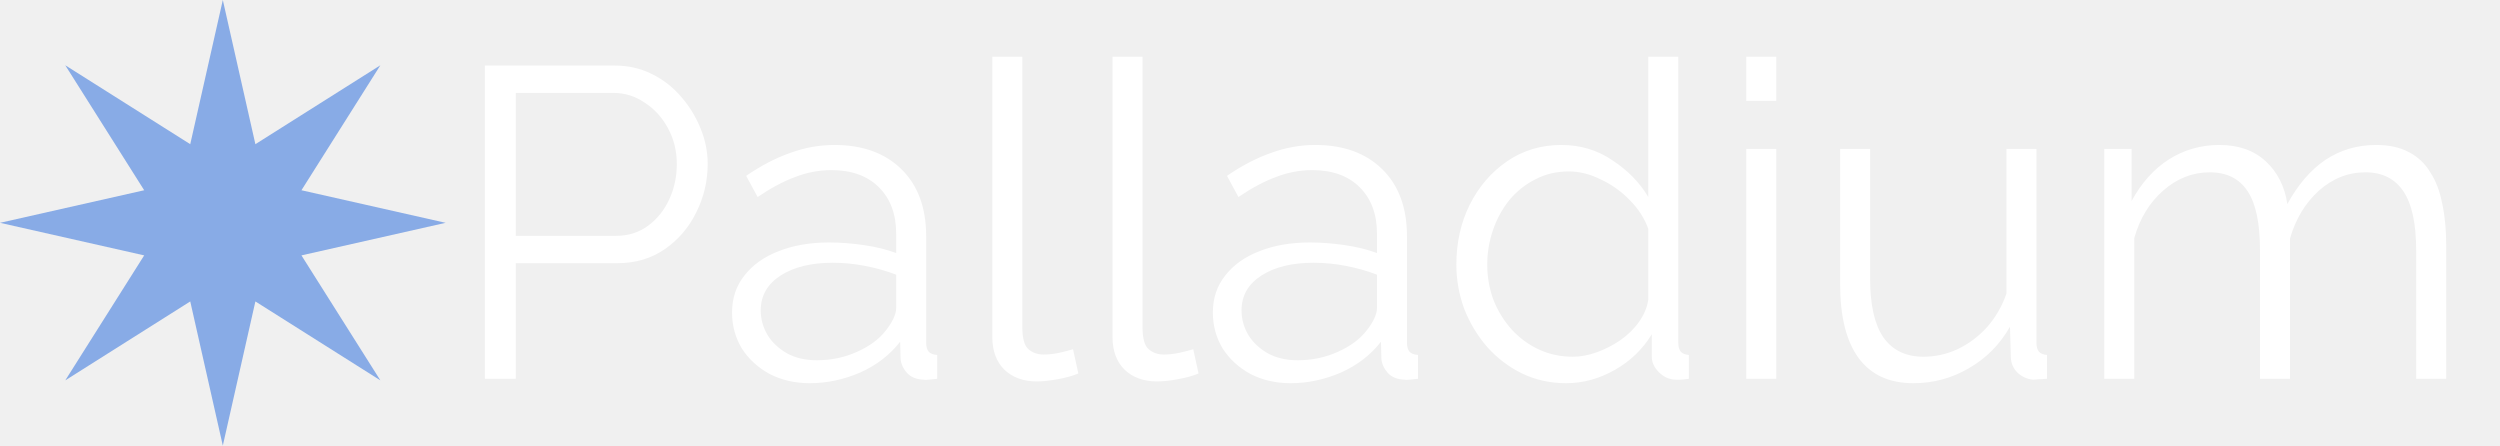
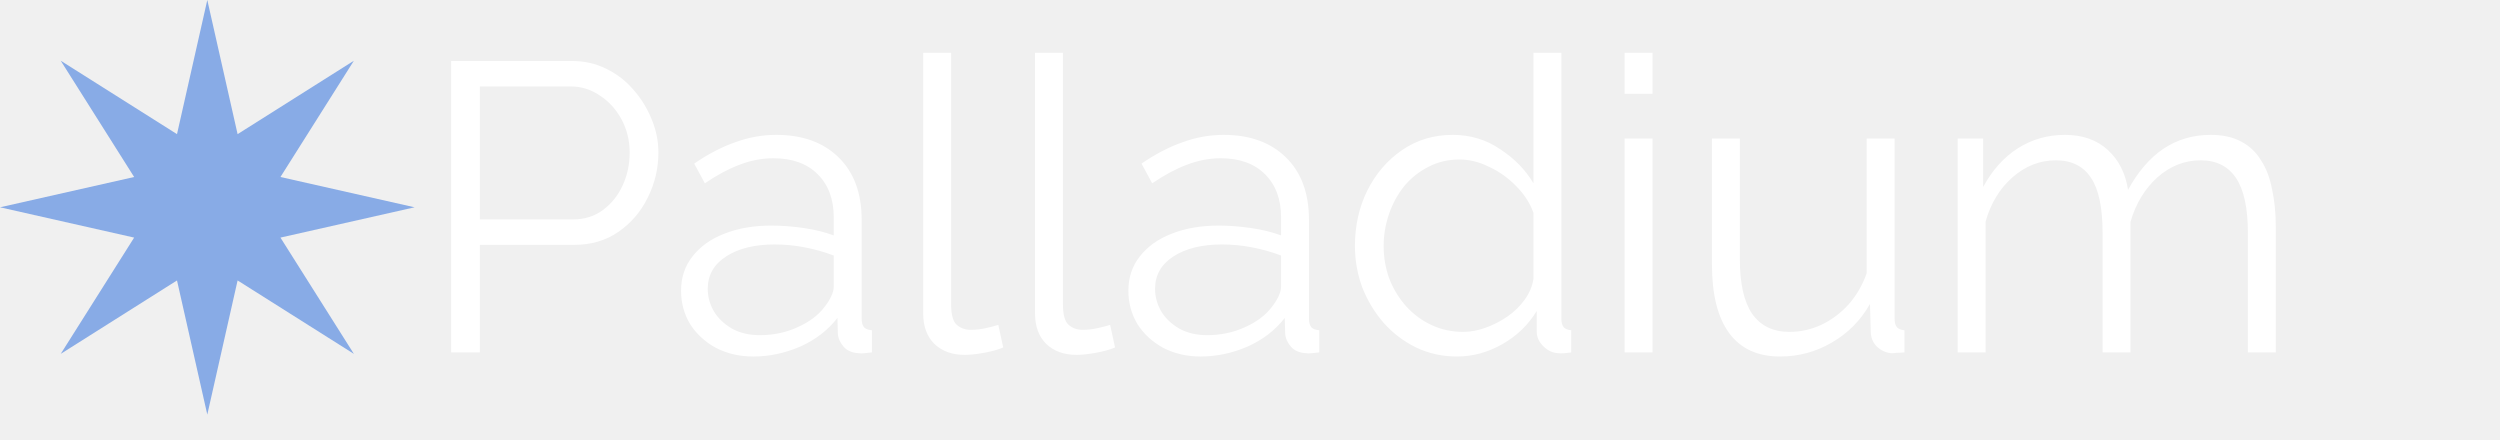
- <svg xmlns="http://www.w3.org/2000/svg" width="561" height="100" viewBox="0 0 561 100" fill="none">
+ <svg xmlns="http://www.w3.org/2000/svg" width="603" height="106" viewBox="0 0 603 106" fill="none">
  <path d="M108.811 85V14.71H137.917C140.953 14.71 143.725 15.337 146.233 16.591C148.807 17.845 151.018 19.561 152.866 21.739C154.714 23.851 156.166 26.227 157.222 28.867C158.278 31.441 158.806 34.081 158.806 36.787C158.806 40.615 157.948 44.245 156.232 47.677C154.582 51.043 152.239 53.782 149.203 55.894C146.167 58.006 142.603 59.062 138.511 59.062H115.741V85H108.811ZM115.741 52.924H138.214C140.986 52.924 143.395 52.165 145.441 50.647C147.487 49.129 149.071 47.149 150.193 44.707C151.315 42.265 151.876 39.625 151.876 36.787C151.876 33.883 151.216 31.21 149.896 28.768C148.576 26.326 146.827 24.412 144.649 23.026C142.537 21.574 140.194 20.848 137.62 20.848H115.741V52.924ZM164.272 70.15C164.272 66.916 165.196 64.144 167.044 61.834C168.892 59.458 171.433 57.643 174.667 56.389C177.967 55.069 181.762 54.409 186.052 54.409C188.56 54.409 191.167 54.607 193.873 55.003C196.579 55.399 198.988 55.993 201.1 56.785V52.429C201.1 48.073 199.813 44.608 197.239 42.034C194.665 39.46 191.101 38.173 186.547 38.173C183.775 38.173 181.036 38.701 178.33 39.757C175.69 40.747 172.918 42.232 170.014 44.212L167.44 39.46C170.806 37.15 174.106 35.434 177.34 34.312C180.574 33.124 183.874 32.53 187.24 32.53C193.576 32.53 198.592 34.345 202.288 37.975C205.984 41.605 207.832 46.621 207.832 53.023V76.882C207.832 77.806 208.03 78.499 208.426 78.961C208.822 79.357 209.449 79.588 210.307 79.654V85C209.581 85.066 208.954 85.132 208.426 85.198C207.898 85.264 207.502 85.264 207.238 85.198C205.588 85.132 204.334 84.604 203.476 83.614C202.618 82.624 202.156 81.568 202.09 80.446L201.991 76.684C199.681 79.654 196.678 81.964 192.982 83.614C189.286 85.198 185.524 85.99 181.696 85.99C178.396 85.99 175.393 85.297 172.687 83.911C170.047 82.459 167.968 80.545 166.45 78.169C164.998 75.727 164.272 73.054 164.272 70.15ZM198.823 74.11C199.549 73.186 200.11 72.295 200.506 71.437C200.902 70.579 201.1 69.82 201.1 69.16V61.636C198.856 60.778 196.513 60.118 194.071 59.656C191.695 59.194 189.286 58.963 186.844 58.963C182.026 58.963 178.132 59.92 175.162 61.834C172.192 63.748 170.707 66.355 170.707 69.655C170.707 71.569 171.202 73.384 172.192 75.1C173.182 76.75 174.634 78.136 176.548 79.258C178.462 80.314 180.706 80.842 183.28 80.842C186.514 80.842 189.517 80.215 192.289 78.961C195.127 77.707 197.305 76.09 198.823 74.11ZM222.674 12.73H229.406V73.318C229.406 75.892 229.868 77.575 230.792 78.367C231.716 79.159 232.838 79.555 234.158 79.555C235.346 79.555 236.534 79.423 237.722 79.159C238.91 78.895 239.933 78.631 240.791 78.367L241.979 83.812C240.725 84.34 239.174 84.769 237.326 85.099C235.544 85.429 233.993 85.594 232.673 85.594C229.637 85.594 227.195 84.703 225.347 82.921C223.565 81.139 222.674 78.697 222.674 75.595V12.73ZM249.648 12.73H256.38V73.318C256.38 75.892 256.842 77.575 257.766 78.367C258.69 79.159 259.812 79.555 261.132 79.555C262.32 79.555 263.508 79.423 264.696 79.159C265.884 78.895 266.907 78.631 267.765 78.367L268.953 83.812C267.699 84.34 266.148 84.769 264.3 85.099C262.518 85.429 260.967 85.594 259.647 85.594C256.611 85.594 254.169 84.703 252.321 82.921C250.539 81.139 249.648 78.697 249.648 75.595V12.73ZM272.166 70.15C272.166 66.916 273.09 64.144 274.938 61.834C276.786 59.458 279.327 57.643 282.561 56.389C285.861 55.069 289.656 54.409 293.946 54.409C296.454 54.409 299.061 54.607 301.767 55.003C304.473 55.399 306.882 55.993 308.994 56.785V52.429C308.994 48.073 307.707 44.608 305.133 42.034C302.559 39.46 298.995 38.173 294.441 38.173C291.669 38.173 288.93 38.701 286.224 39.757C283.584 40.747 280.812 42.232 277.908 44.212L275.334 39.46C278.7 37.15 282 35.434 285.234 34.312C288.468 33.124 291.768 32.53 295.134 32.53C301.47 32.53 306.486 34.345 310.182 37.975C313.878 41.605 315.726 46.621 315.726 53.023V76.882C315.726 77.806 315.924 78.499 316.32 78.961C316.716 79.357 317.343 79.588 318.201 79.654V85C317.475 85.066 316.848 85.132 316.32 85.198C315.792 85.264 315.396 85.264 315.132 85.198C313.482 85.132 312.228 84.604 311.37 83.614C310.512 82.624 310.05 81.568 309.984 80.446L309.885 76.684C307.575 79.654 304.572 81.964 300.876 83.614C297.18 85.198 293.418 85.99 289.59 85.99C286.29 85.99 283.287 85.297 280.581 83.911C277.941 82.459 275.862 80.545 274.344 78.169C272.892 75.727 272.166 73.054 272.166 70.15ZM306.717 74.11C307.443 73.186 308.004 72.295 308.4 71.437C308.796 70.579 308.994 69.82 308.994 69.16V61.636C306.75 60.778 304.407 60.118 301.965 59.656C299.589 59.194 297.18 58.963 294.738 58.963C289.92 58.963 286.026 59.92 283.056 61.834C280.086 63.748 278.601 66.355 278.601 69.655C278.601 71.569 279.096 73.384 280.086 75.1C281.076 76.75 282.528 78.136 284.442 79.258C286.356 80.314 288.6 80.842 291.174 80.842C294.408 80.842 297.411 80.215 300.183 78.961C303.021 77.707 305.199 76.09 306.717 74.11ZM326.807 59.359C326.807 54.475 327.797 50.02 329.777 45.994C331.823 41.902 334.628 38.635 338.192 36.193C341.756 33.751 345.815 32.53 350.369 32.53C354.659 32.53 358.487 33.685 361.853 35.995C365.285 38.239 367.958 40.978 369.872 44.212V12.73H376.604V76.882C376.604 77.806 376.802 78.499 377.198 78.961C377.594 79.357 378.188 79.588 378.98 79.654V85C377.66 85.198 376.637 85.264 375.911 85.198C374.525 85.132 373.304 84.571 372.248 83.515C371.192 82.459 370.664 81.304 370.664 80.05V75.001C368.618 78.367 365.846 81.04 362.348 83.02C358.85 85 355.22 85.99 351.458 85.99C347.894 85.99 344.594 85.264 341.558 83.812C338.588 82.36 335.981 80.38 333.737 77.872C331.559 75.364 329.843 72.526 328.589 69.358C327.401 66.124 326.807 62.791 326.807 59.359ZM369.872 67.279V51.34C369.014 48.964 367.628 46.819 365.714 44.905C363.8 42.925 361.622 41.374 359.18 40.252C356.804 39.064 354.428 38.47 352.052 38.47C349.28 38.47 346.772 39.064 344.528 40.252C342.284 41.374 340.337 42.925 338.687 44.905C337.103 46.885 335.882 49.129 335.024 51.637C334.166 54.145 333.737 56.719 333.737 59.359C333.737 62.131 334.199 64.771 335.123 67.279C336.113 69.787 337.499 72.031 339.281 74.011C341.063 75.925 343.109 77.41 345.419 78.466C347.729 79.522 350.237 80.05 352.943 80.05C354.659 80.05 356.441 79.72 358.289 79.06C360.137 78.4 361.886 77.509 363.536 76.387C365.252 75.199 366.671 73.813 367.793 72.229C368.915 70.645 369.608 68.995 369.872 67.279ZM391.857 85V33.421H398.589V85H391.857ZM391.857 22.63V12.73H398.589V22.63H391.857ZM412.921 63.715V33.421H419.653V62.527C419.653 68.401 420.643 72.79 422.623 75.694C424.669 78.598 427.672 80.05 431.632 80.05C434.272 80.05 436.813 79.489 439.255 78.367C441.763 77.179 443.974 75.529 445.888 73.417C447.802 71.239 449.254 68.731 450.244 65.893V33.421H456.976V76.882C456.976 77.806 457.174 78.499 457.57 78.961C457.966 79.357 458.56 79.588 459.352 79.654V85C458.56 85.066 457.933 85.099 457.471 85.099C457.009 85.165 456.58 85.198 456.184 85.198C454.864 85.066 453.709 84.538 452.719 83.614C451.795 82.69 451.3 81.568 451.234 80.248L451.036 73.318C448.792 77.278 445.723 80.38 441.829 82.624C438.001 84.868 433.843 85.99 429.355 85.99C423.943 85.99 419.851 84.109 417.079 80.347C414.307 76.585 412.921 71.041 412.921 63.715ZM548.922 85H542.19V56.191C542.19 50.185 541.233 45.763 539.319 42.925C537.405 40.087 534.567 38.668 530.805 38.668C526.911 38.668 523.413 40.054 520.311 42.826C517.275 45.598 515.13 49.162 513.876 53.518V85H507.144V56.191C507.144 50.119 506.22 45.697 504.372 42.925C502.524 40.087 499.686 38.668 495.858 38.668C492.03 38.668 488.565 40.021 485.463 42.727C482.361 45.433 480.183 48.997 478.929 53.419V85H472.197V33.421H478.335V45.103C480.513 41.077 483.285 37.975 486.651 35.797C490.083 33.619 493.878 32.53 498.036 32.53C502.326 32.53 505.791 33.751 508.431 36.193C511.071 38.635 512.688 41.836 513.282 45.796C515.658 41.44 518.496 38.14 521.796 35.896C525.162 33.652 528.957 32.53 533.181 32.53C536.085 32.53 538.527 33.058 540.507 34.114C542.553 35.17 544.17 36.688 545.358 38.668C546.612 40.582 547.503 42.925 548.031 45.697C548.625 48.403 548.922 51.439 548.922 54.805V85Z" fill="white" />
  <path d="M50 0L57.309 32.355L85.355 14.645L67.644 42.691L100 50L67.644 57.309L85.355 85.355L57.309 67.644L50 100L42.691 67.644L14.645 85.355L32.355 57.309L0 50L32.355 42.691L14.645 14.645L42.691 32.355L50 0Z" fill="#88ABE6" />
</svg>
